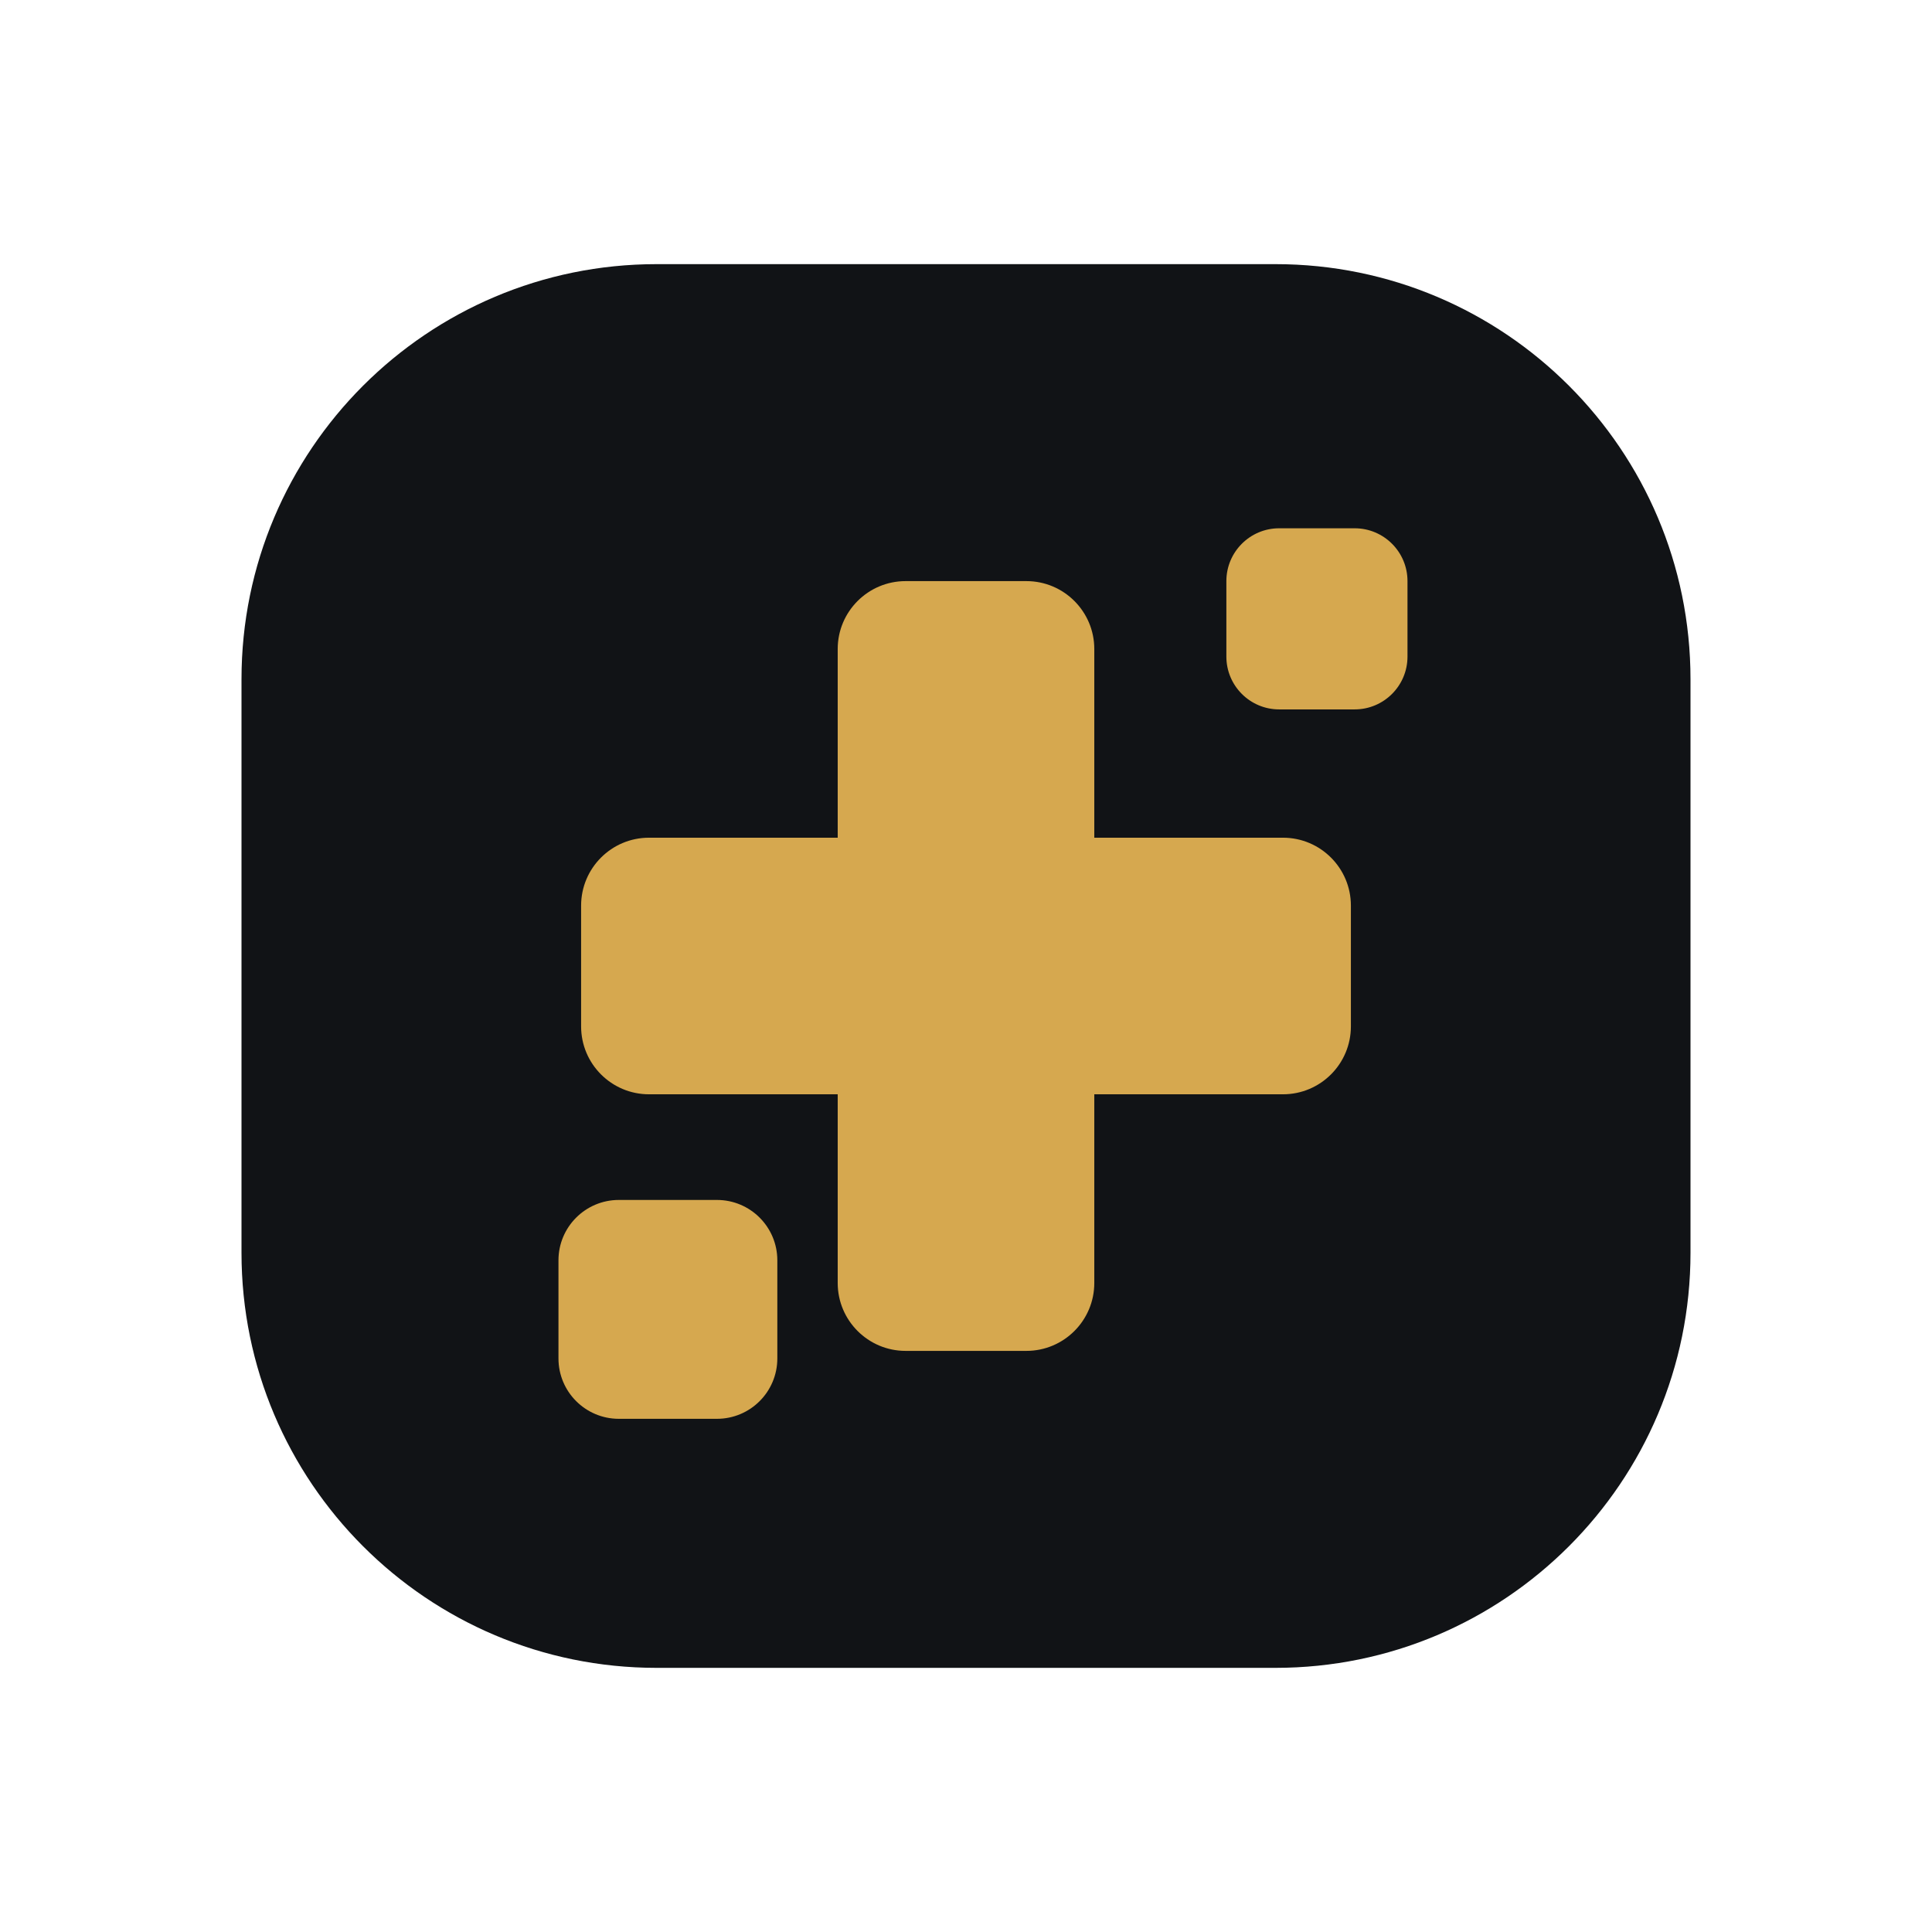
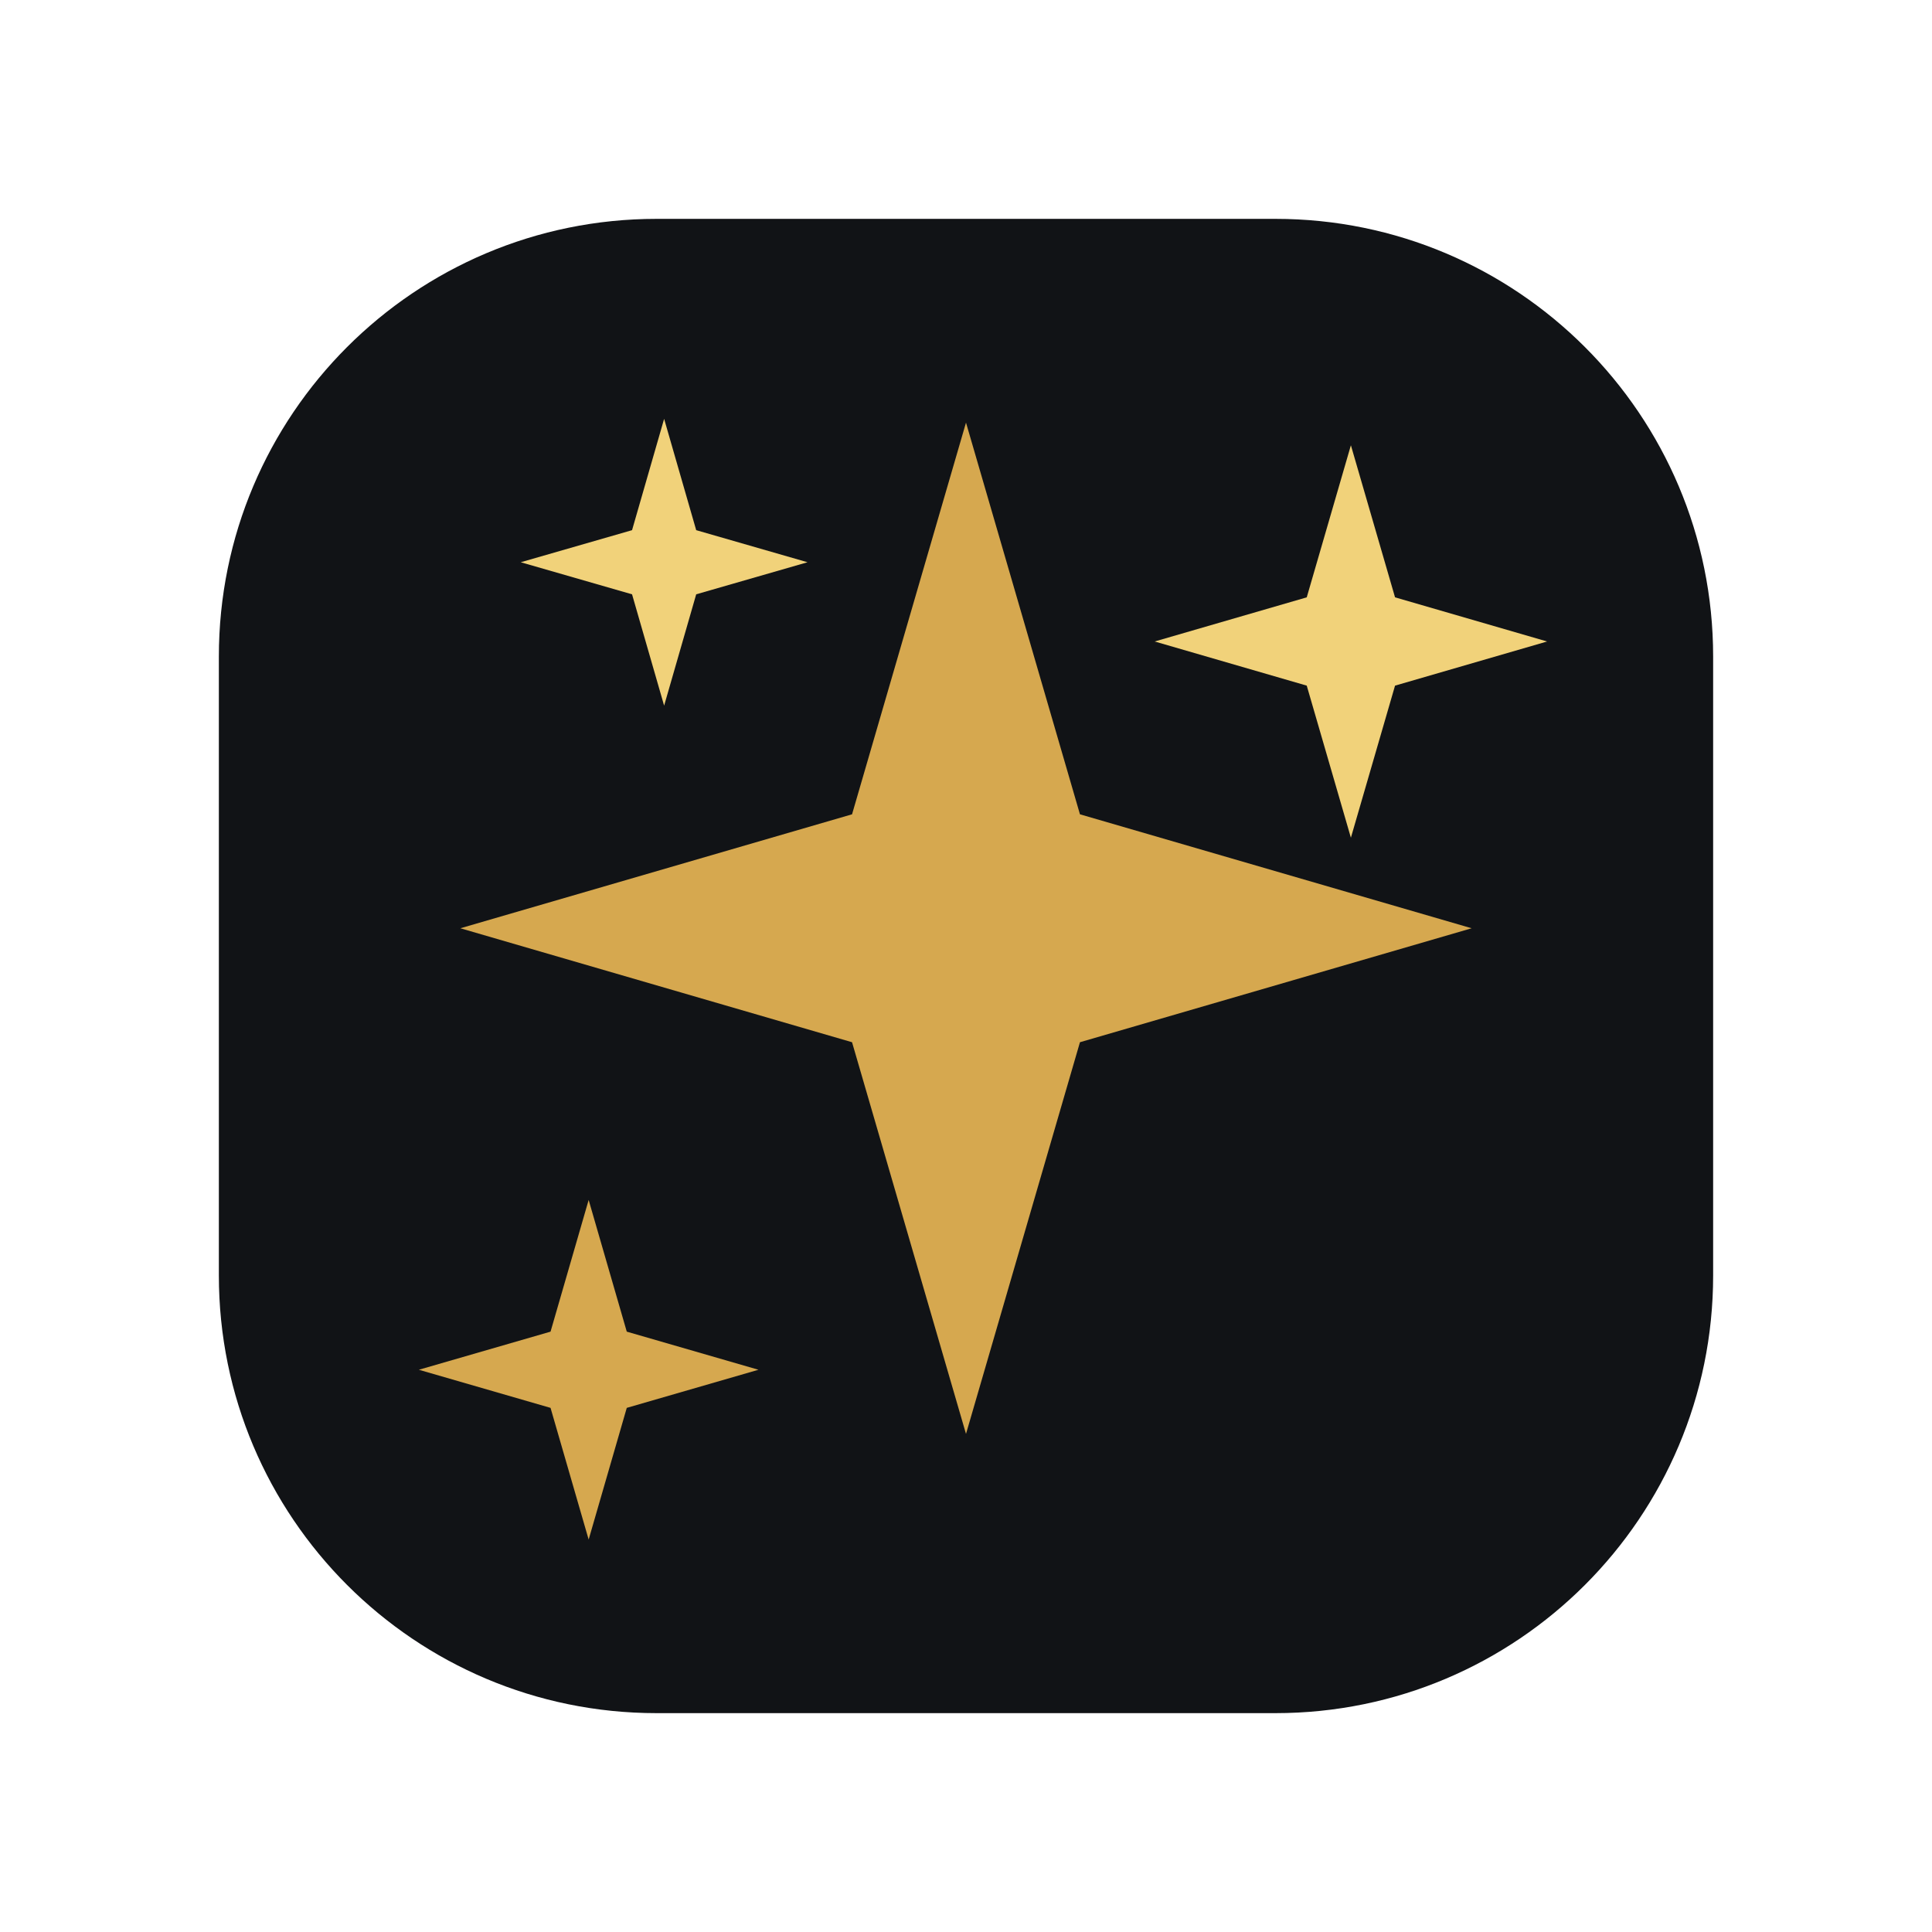
<svg xmlns="http://www.w3.org/2000/svg" width="512" height="512" viewBox="0 0 512 512" fill="none">
-   <rect x="64" y="70" width="384" height="372" rx="110" fill="#111316" />
-   <rect x="222" y="154" width="68" height="204" rx="18" fill="#D6A84F" />
-   <rect x="154" y="222" width="204" height="68" rx="18" fill="#D6A84F" />
-   <rect x="148" y="318" width="58" height="58" rx="16" fill="#D6A84F" />
-   <rect x="325" y="140" width="48" height="48" rx="14" fill="#D6A84F" />
+   <rect x="58" y="58" width="396" height="396" rx="116" fill="#111316" />
+   <path d="M256 112L286.2 215.8L390 246L286.2 276.2L256 380L225.8 276.2L122 246L225.8 215.8L256 112Z" fill="#D6A84F" />
+   <path d="M358 118L369.7 158.3L410 170L369.7 181.7L358 222L346.3 181.7L306 170L346.3 158.3L358 118Z" fill="#F1D27A" />
+   <path d="M156 318L166.1 352.9L201 363L166.1 373.1L156 408L145.9 373.1L111 363L145.9 352.9L156 318Z" fill="#D6A84F" />
+   <path d="M176 111L184.5 140.5L214 149L184.5 157.5L176 187L167.5 157.5L138 149L167.5 140.5L176 111Z" fill="#F1D27A" />
</svg>
